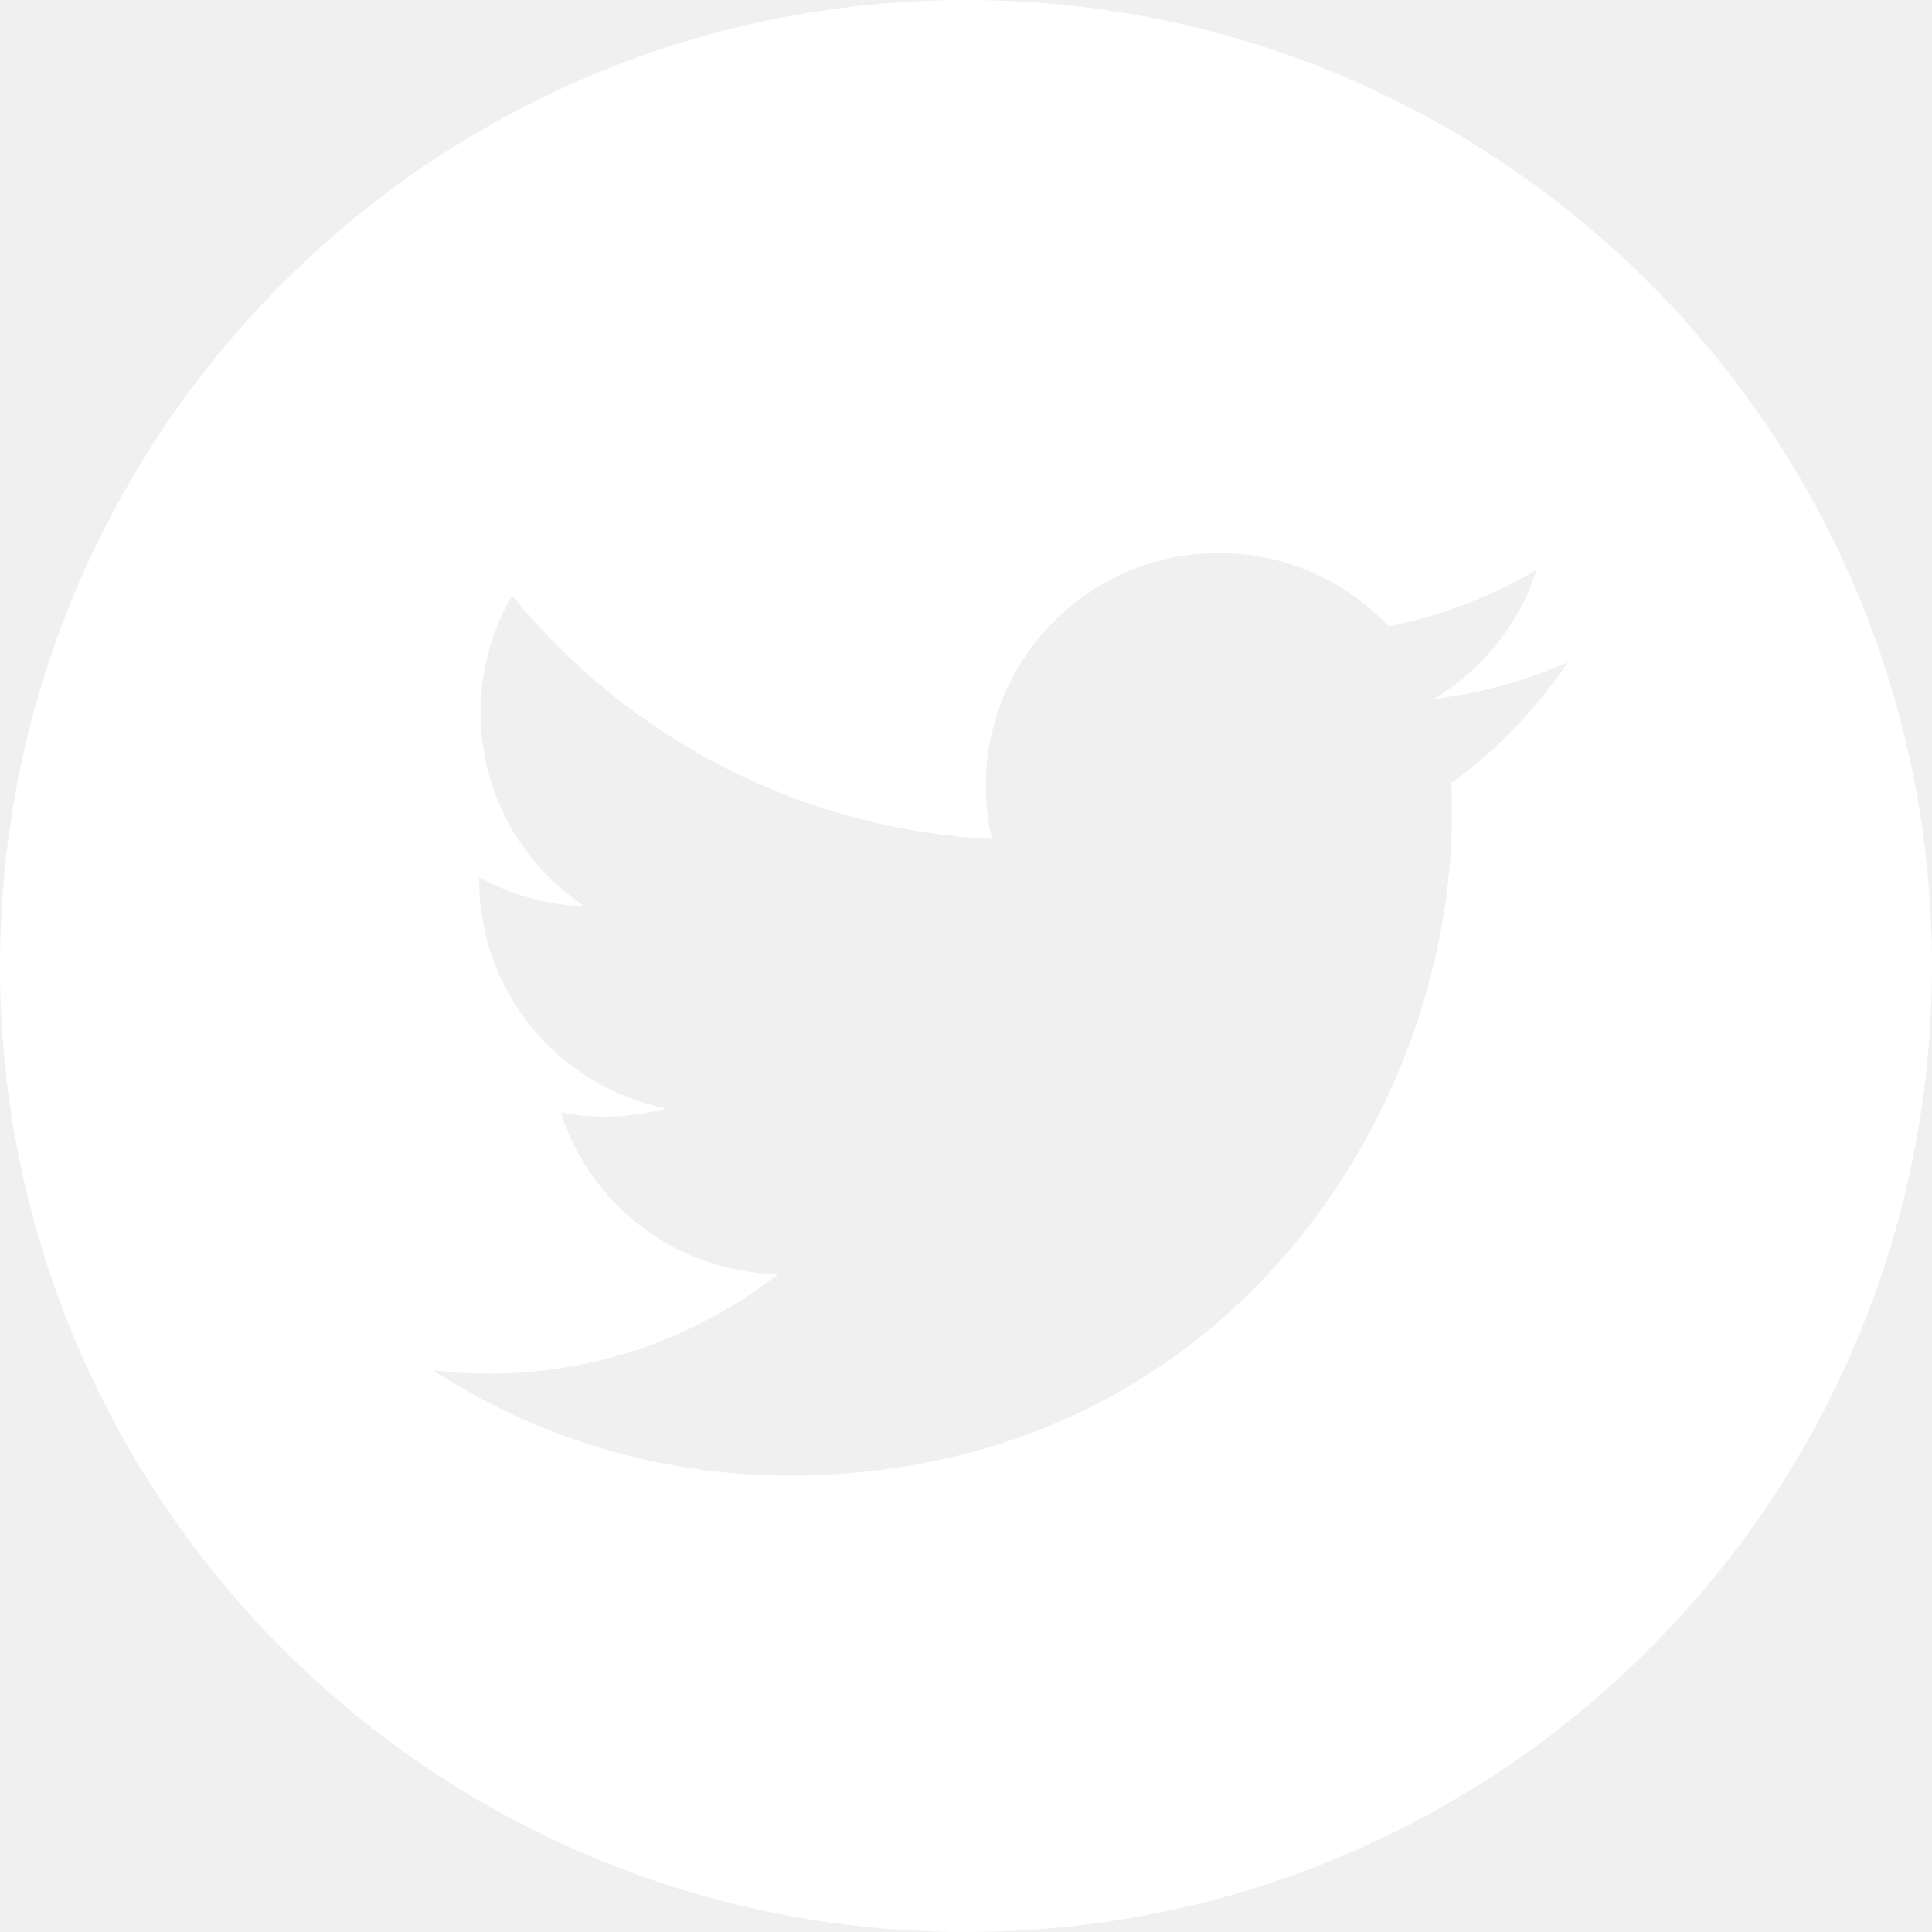
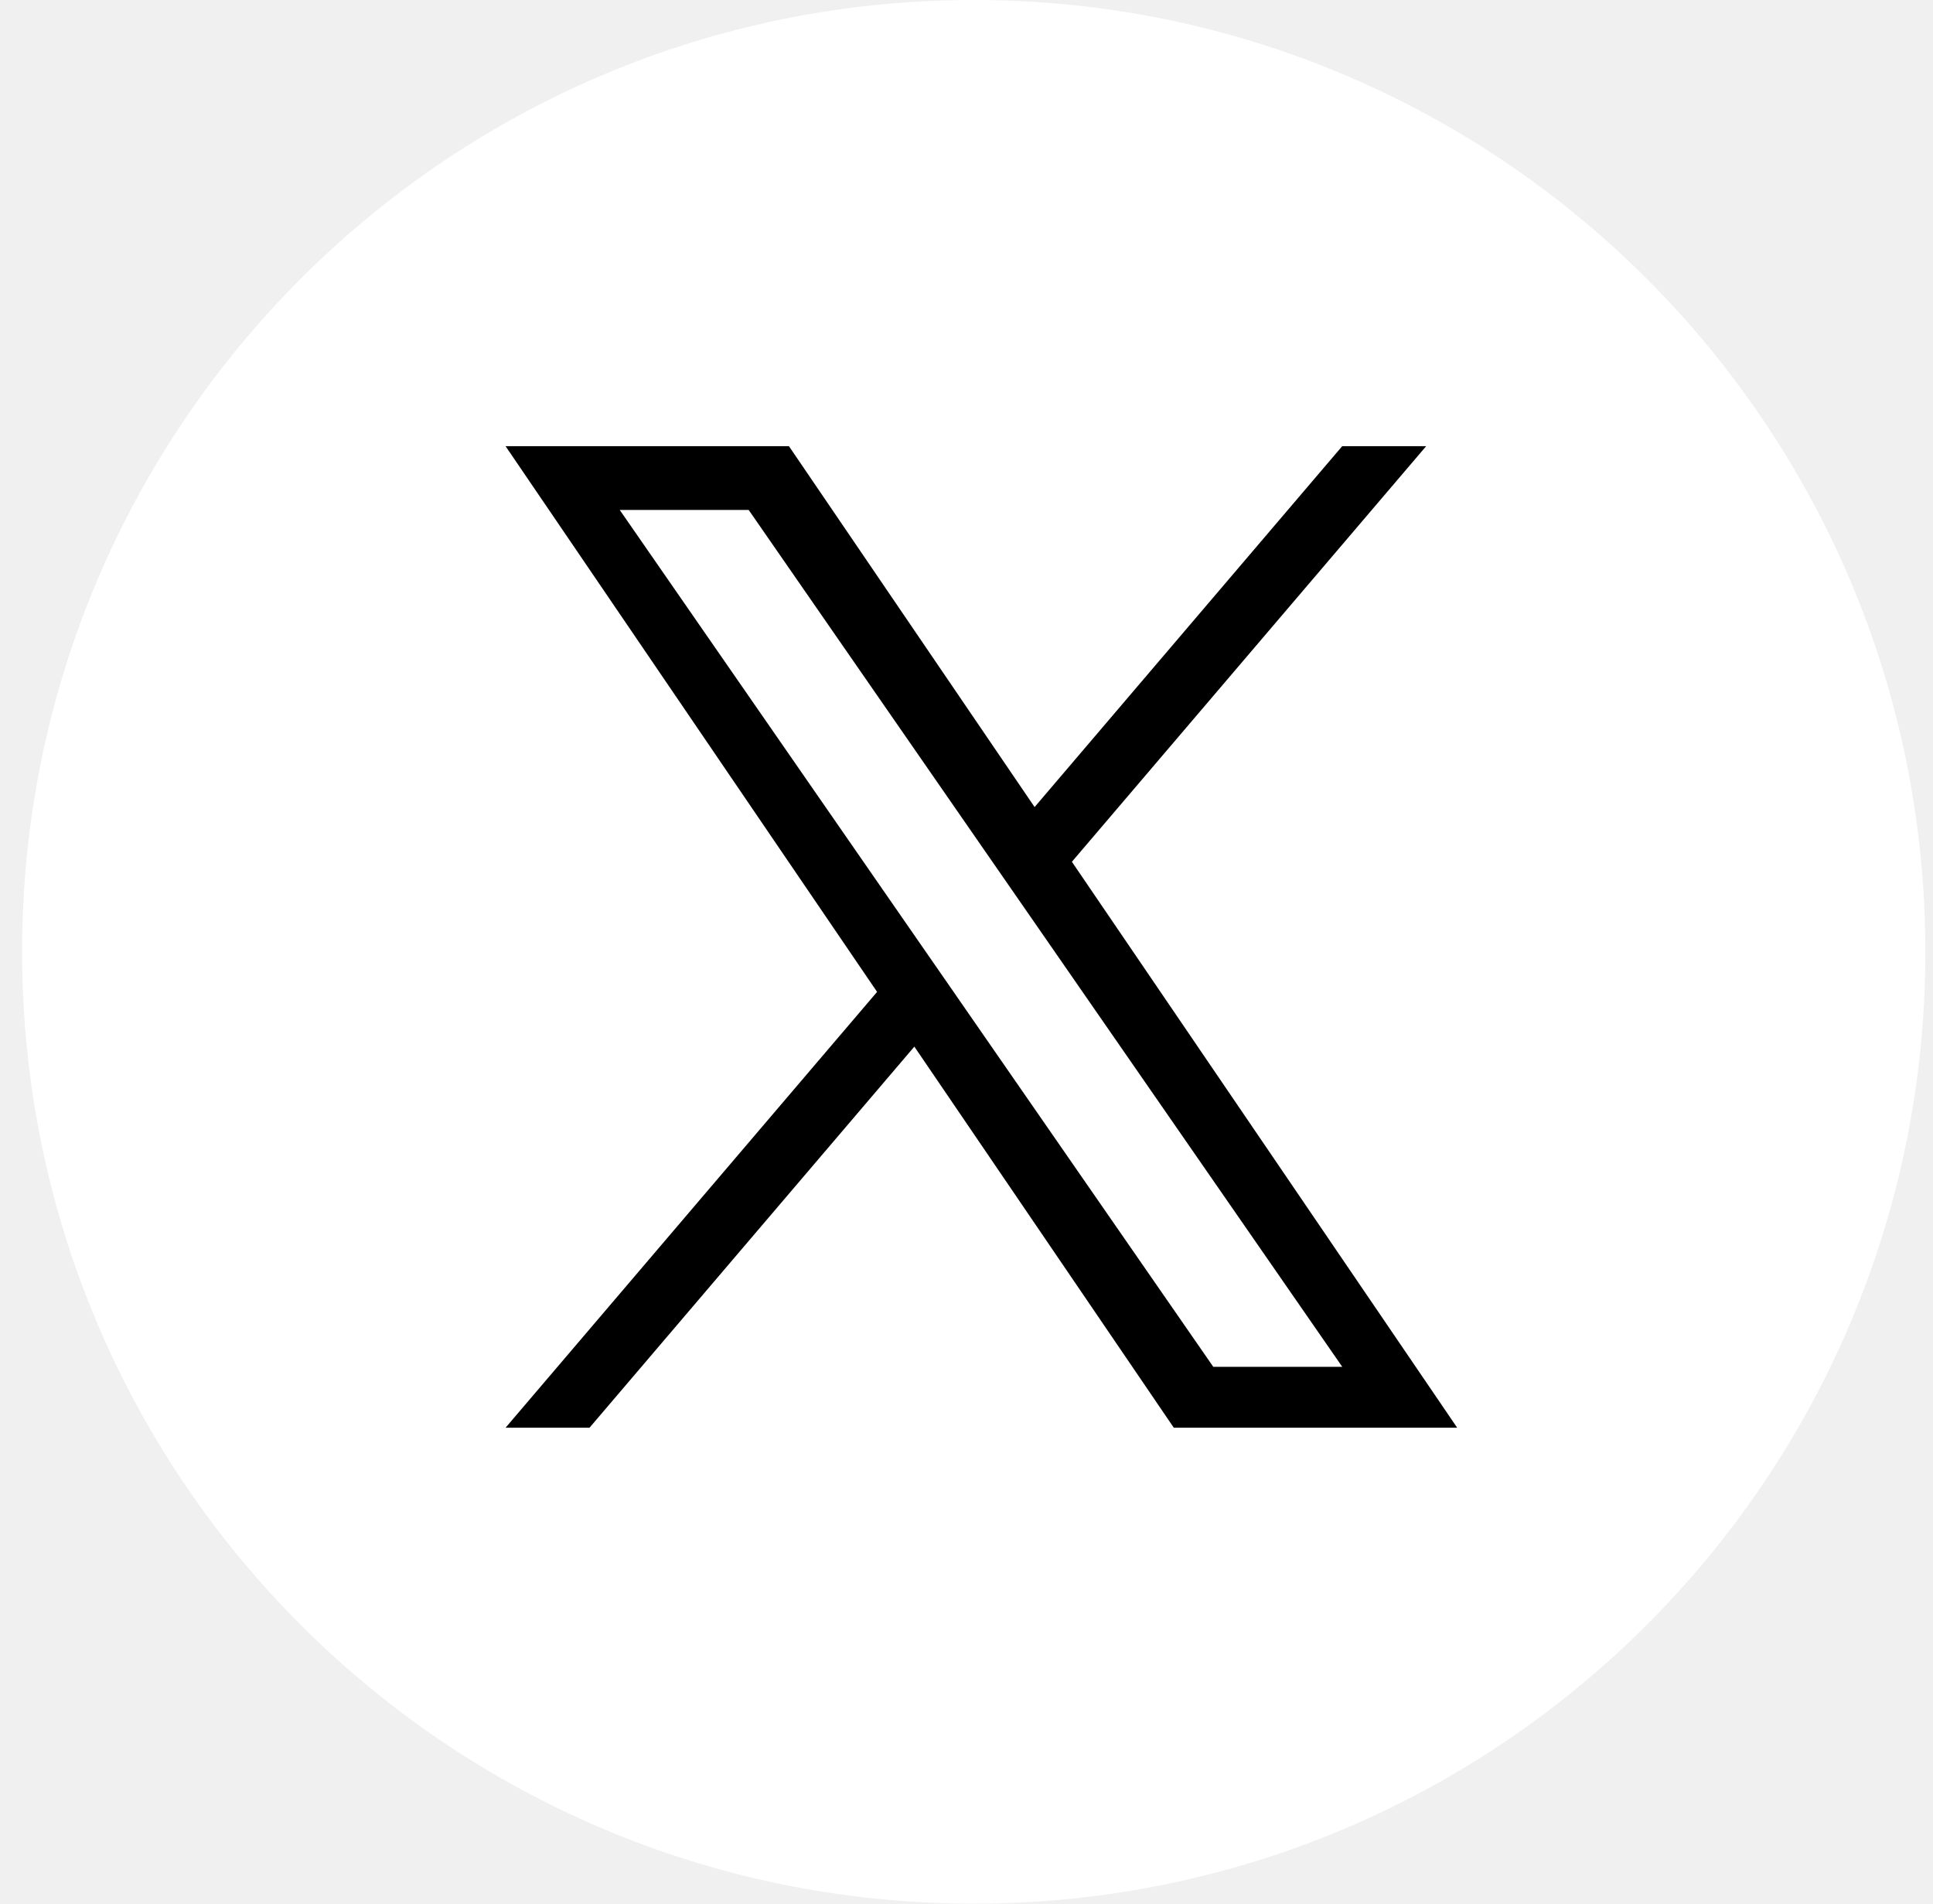
- <svg xmlns="http://www.w3.org/2000/svg" width="64" height="64" viewBox="0 0 64 64" fill="none">
+ <svg xmlns="http://www.w3.org/2000/svg" width="65" height="64" viewBox="0 0 65 64" fill="none">
  <g clip-path="url(#clip0_118_20)">
-     <path d="M64 32C64 49.68 49.68 64 32 64C14.32 64 0 49.68 0 32C0 14.32 14.32 0 32 0C49.68 0 64 14.32 64 32ZM26.144 48.88C40.336 48.88 48.096 37.12 48.096 26.928C48.096 26.592 48.096 26.256 48.08 25.936C49.584 24.848 50.896 23.488 51.936 21.936C50.56 22.544 49.072 22.96 47.504 23.152C49.104 22.192 50.32 20.688 50.896 18.88C49.408 19.76 47.76 20.4 46 20.752C44.592 19.248 42.592 18.32 40.368 18.32C36.112 18.32 32.656 21.776 32.656 26.032C32.656 26.64 32.72 27.232 32.864 27.792C26.448 27.472 20.768 24.4 16.96 19.728C16.304 20.864 15.92 22.192 15.92 23.6C15.92 26.272 17.28 28.64 19.36 30.016C18.096 29.984 16.912 29.632 15.872 29.056C15.872 29.088 15.872 29.12 15.872 29.152C15.872 32.896 18.528 36 22.064 36.72C21.424 36.896 20.736 36.992 20.032 36.992C19.536 36.992 19.056 36.944 18.576 36.848C19.552 39.92 22.4 42.144 25.776 42.208C23.136 44.272 19.808 45.504 16.192 45.504C15.568 45.504 14.96 45.472 14.352 45.392C17.728 47.6 21.792 48.88 26.144 48.88Z" fill="white" />
+     <path d="M64.743 32C64.743 49.68 50.423 64 32.743 64C15.063 64 0.743 49.68 0.743 32C0.743 14.32 15.063 0 32.743 0C50.423 0 64.743 14.32 64.743 32Z" fill="white" />
+     <path d="M36.044 28.973L47.957 15H45.134L34.79 27.133L26.529 15H17L29.493 33.347L17 48H19.823L30.746 35.187L39.471 48H49L36.044 28.973H36.044ZM32.178 33.508L30.912 31.682L20.84 17.145H25.176L33.304 28.876L34.57 30.703L45.136 45.953H40.799L32.178 33.509V33.508Z" fill="black" />
  </g>
  <defs>
    <clipPath id="clip0_118_20">
-       <rect width="64" height="64" fill="white" />
+       <rect width="64" height="64" fill="white" transform="translate(0.742859)" />
    </clipPath>
  </defs>
</svg>
